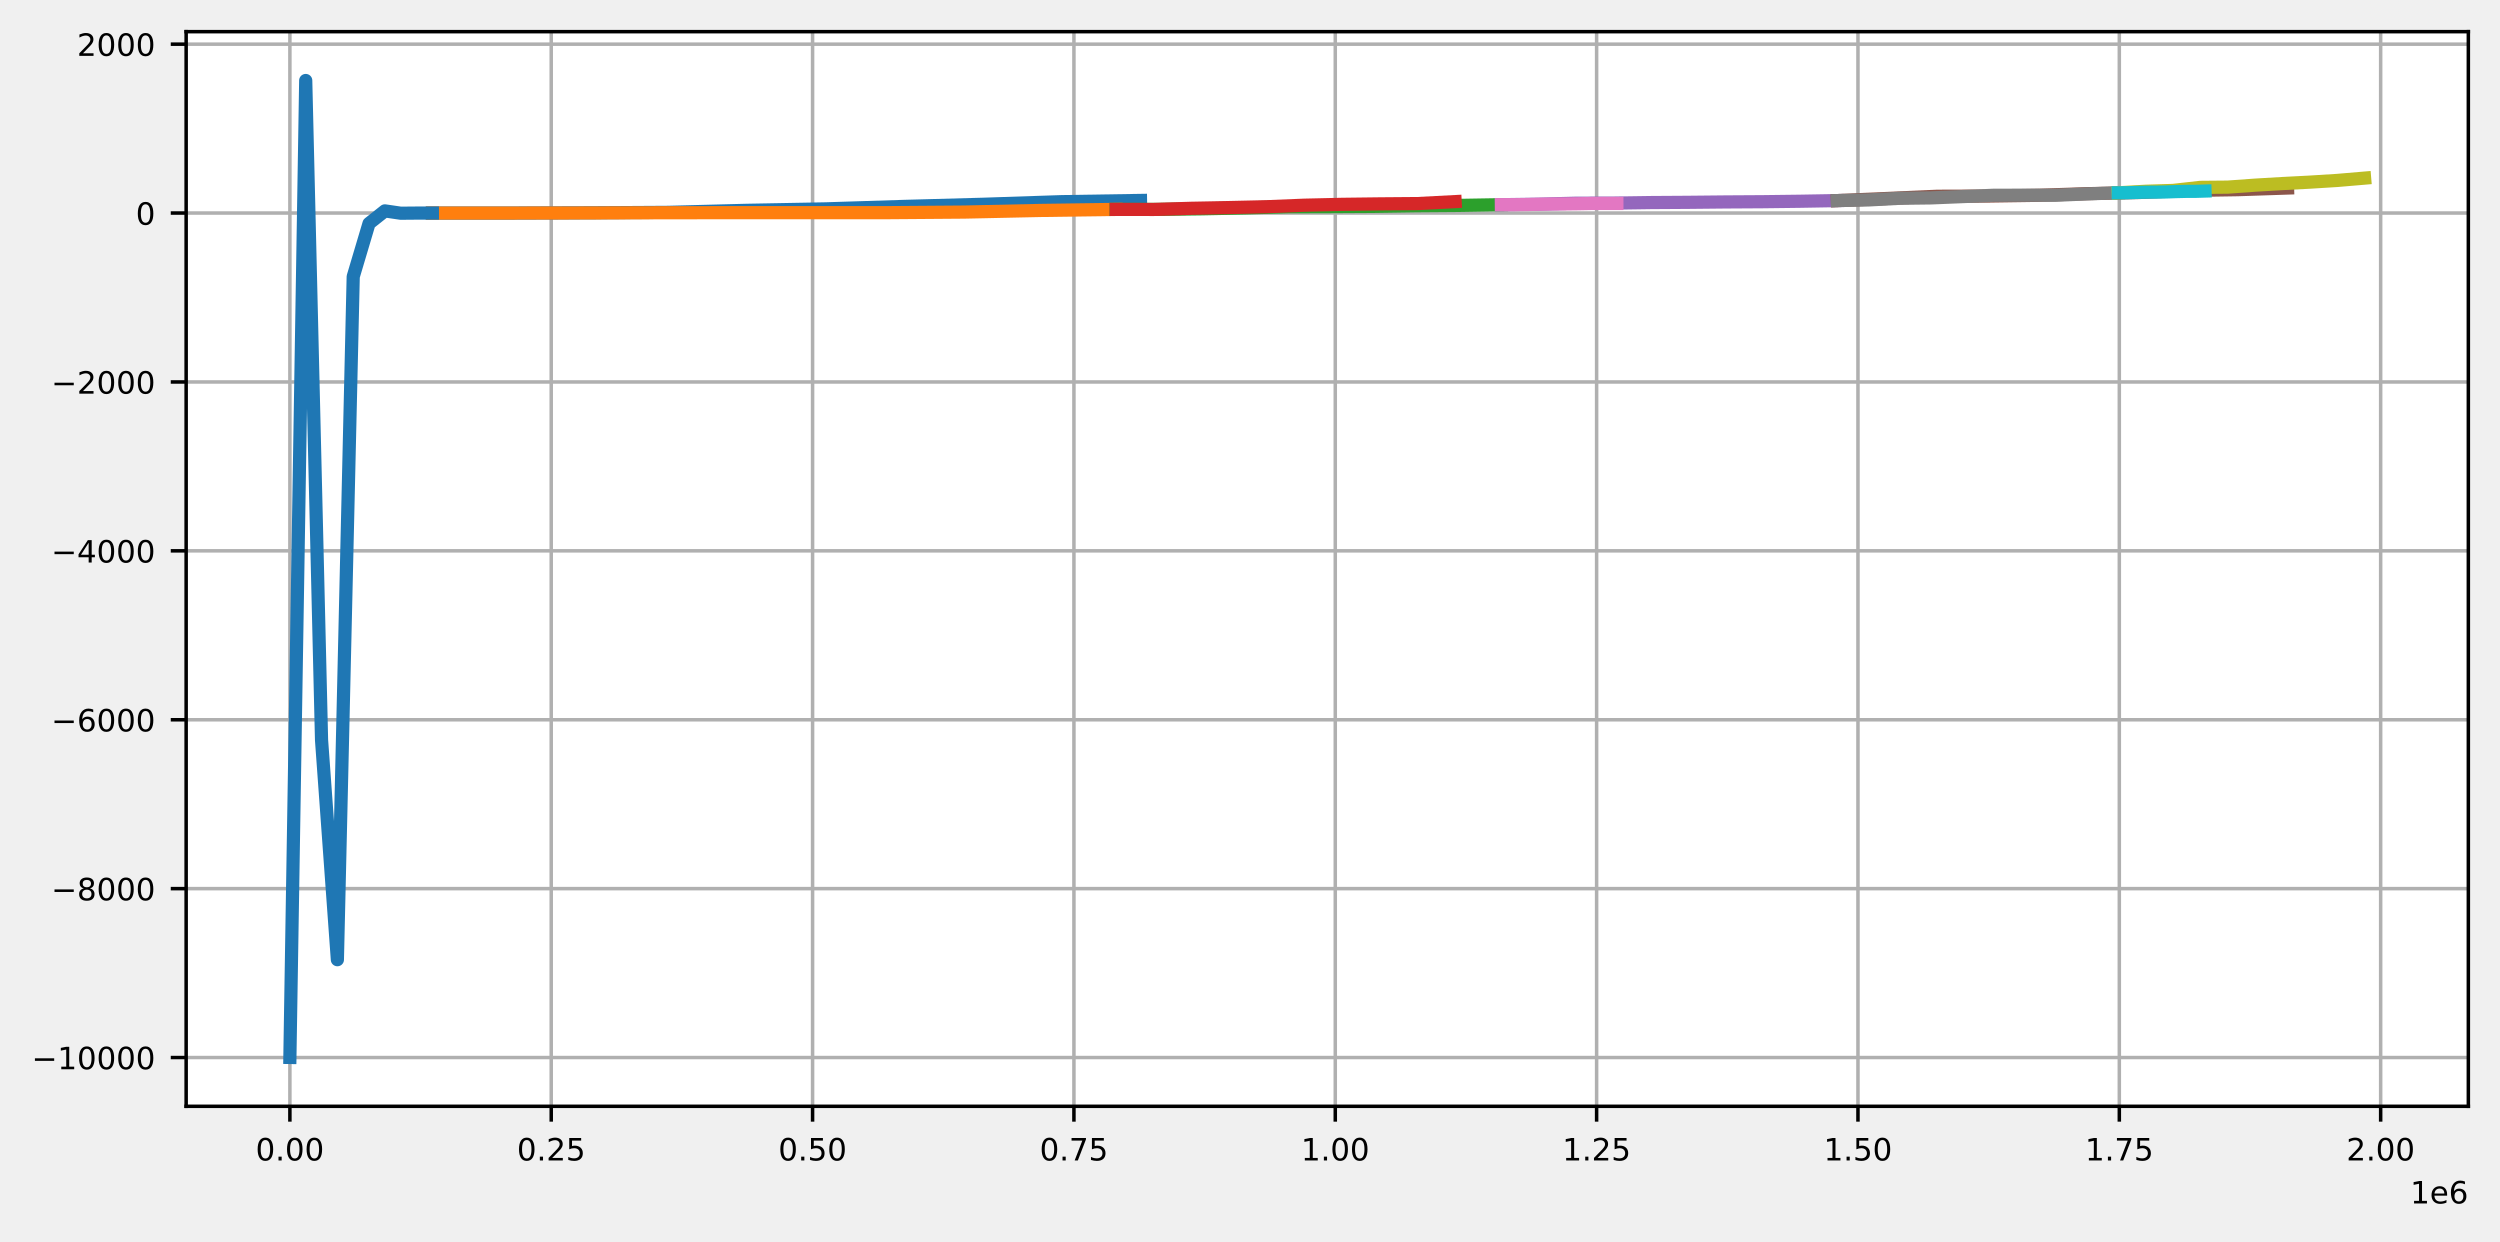
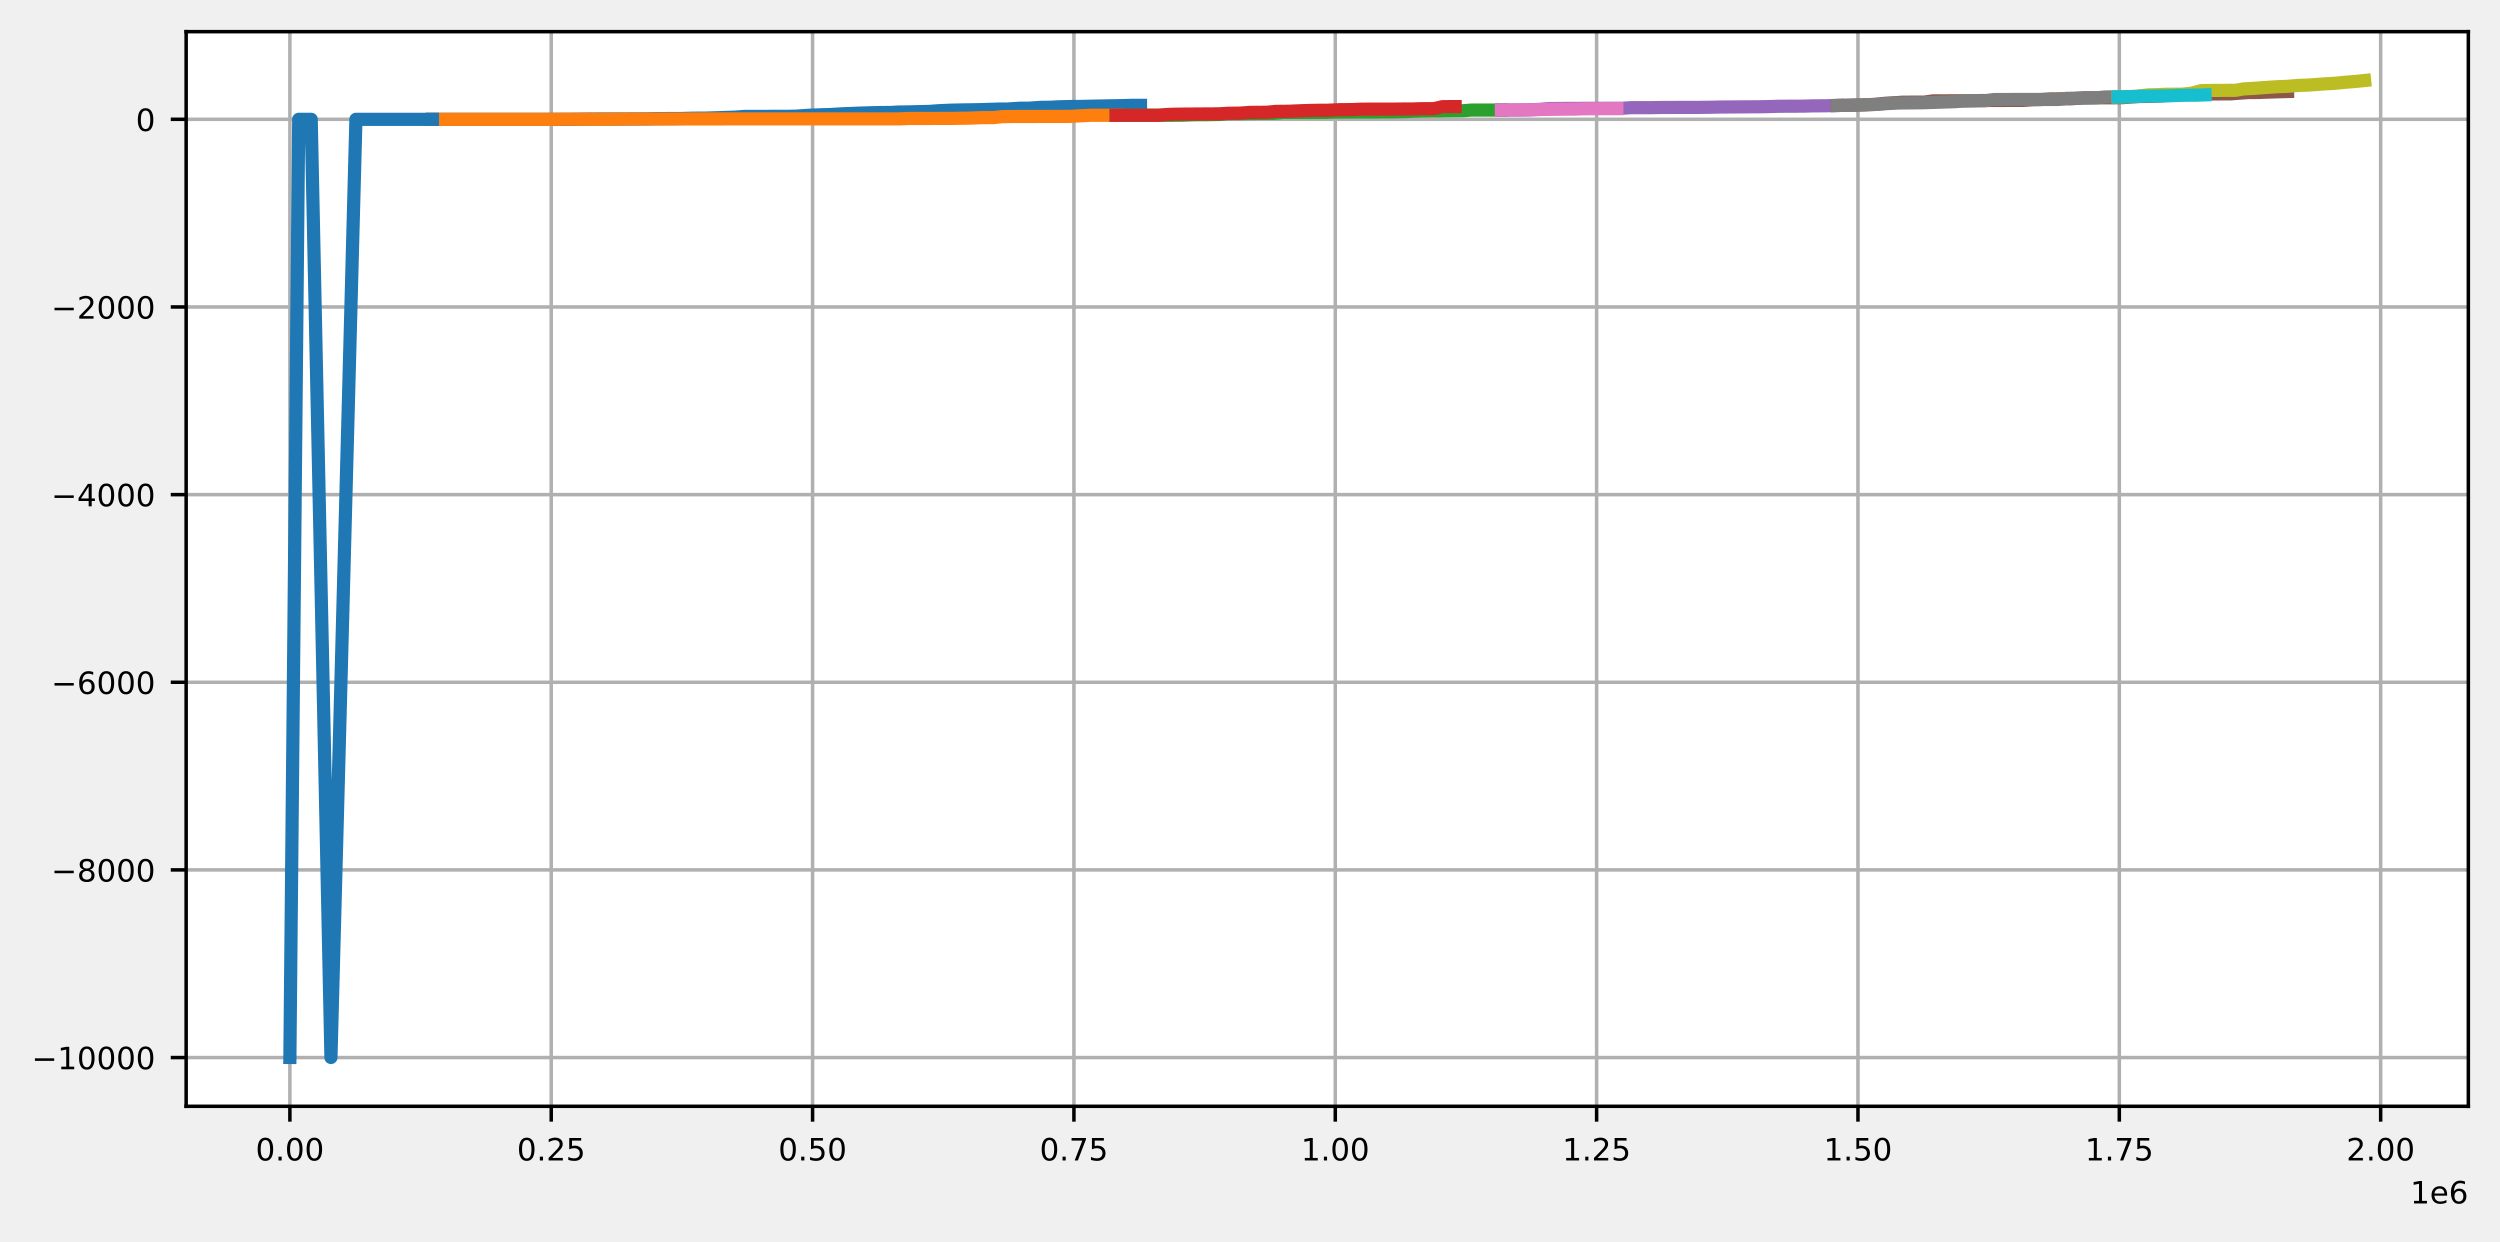
<svg xmlns="http://www.w3.org/2000/svg" xmlns:xlink="http://www.w3.org/1999/xlink" height="282.349pt" version="1.1" viewBox="0 0 568.56 282.349" width="568.56pt">
  <defs>
    <style type="text/css">*{stroke-linecap:butt;stroke-linejoin:round;}</style>
  </defs>
  <g id="figure_1">
    <g id="patch_1">
      <path d="M 0 282.349  L 568.56 282.349  L 568.56 0  L 0 0  z " style="fill:none;" />
    </g>
    <g id="axes_1">
      <g id="patch_2">
        <path d="M 42.335 251.6  L 561.36 251.6  L 561.36 7.2  L 42.335 7.2  z " style="fill:#ffffff;" />
      </g>
      <g id="matplotlib.axis_1">
        <g id="xtick_1">
          <g id="line2d_1">
-             <path clip-path="url(#p942622292c)" d="M 65.927 251.6  L 65.927 7.2  " style="fill:none;stroke:#b0b0b0;stroke-linecap:square;stroke-width:0.8;" />
+             <path clip-path="url(#pcc6ddcb7d2)" d="M 65.927 251.6  L 65.927 7.2  " style="fill:none;stroke:#b0b0b0;stroke-linecap:square;stroke-width:0.8;" />
          </g>
          <g id="line2d_2">
            <defs>
-               <path d="M 0 0  L 0 3.5  " id="m4670c40918" style="stroke:#000000;stroke-width:0.8;" />
+               <path d="M 0 0  L 0 3.5  " id="m6bcb0ea33a" style="stroke:#000000;stroke-width:0.8;" />
            </defs>
            <g>
-               <use style="stroke:#000000;stroke-width:0.8;" x="65.927" xlink:href="#m4670c40918" y="251.6" />
+               <use style="stroke:#000000;stroke-width:0.8;" x="65.927" xlink:href="#m6bcb0ea33a" y="251.6" />
            </g>
          </g>
          <g id="text_1">
            <g transform="translate(58.13361 263.9189)scale(0.07 -0.07)">
              <defs>
                <path d="M 2034 4250  Q 1547 4250 1301 3770  Q 1056 3291 1056 2328  Q 1056 1369 1301 889  Q 1547 409 2034 409  Q 2525 409 2770 889  Q 3016 1369 3016 2328  Q 3016 3291 2770 3770  Q 2525 4250 2034 4250  z M 2034 4750  Q 2819 4750 3233 4129  Q 3647 3509 3647 2328  Q 3647 1150 3233 529  Q 2819 -91 2034 -91  Q 1250 -91 836 529  Q 422 1150 422 2328  Q 422 3509 836 4129  Q 1250 4750 2034 4750  z " id="DejaVuSans-30" transform="scale(0.015625)" />
                <path d="M 684 794  L 1344 794  L 1344 0  L 684 0  L 684 794  z " id="DejaVuSans-2e" transform="scale(0.015625)" />
              </defs>
              <use xlink:href="#DejaVuSans-30" />
              <use x="63.623" xlink:href="#DejaVuSans-2e" />
              <use x="95.41" xlink:href="#DejaVuSans-30" />
              <use x="159.033" xlink:href="#DejaVuSans-30" />
            </g>
          </g>
        </g>
        <g id="xtick_2">
          <g id="line2d_3">
-             <path clip-path="url(#p942622292c)" d="M 125.363 251.6  L 125.363 7.2  " style="fill:none;stroke:#b0b0b0;stroke-linecap:square;stroke-width:0.8;" />
+             <path clip-path="url(#pcc6ddcb7d2)" d="M 125.363 251.6  L 125.363 7.2  " style="fill:none;stroke:#b0b0b0;stroke-linecap:square;stroke-width:0.8;" />
          </g>
          <g id="line2d_4">
            <g>
-               <use style="stroke:#000000;stroke-width:0.8;" x="125.363" xlink:href="#m4670c40918" y="251.6" />
+               <use style="stroke:#000000;stroke-width:0.8;" x="125.363" xlink:href="#m6bcb0ea33a" y="251.6" />
            </g>
          </g>
          <g id="text_2">
            <g transform="translate(117.5702 263.9189)scale(0.07 -0.07)">
              <defs>
                <path d="M 1228 531  L 3431 531  L 3431 0  L 469 0  L 469 531  Q 828 903 1448 1529  Q 2069 2156 2228 2338  Q 2531 2678 2651 2914  Q 2772 3150 2772 3378  Q 2772 3750 2511 3984  Q 2250 4219 1831 4219  Q 1534 4219 1204 4116  Q 875 4013 500 3803  L 500 4441  Q 881 4594 1212 4672  Q 1544 4750 1819 4750  Q 2544 4750 2975 4387  Q 3406 4025 3406 3419  Q 3406 3131 3298 2873  Q 3191 2616 2906 2266  Q 2828 2175 2409 1742  Q 1991 1309 1228 531  z " id="DejaVuSans-32" transform="scale(0.015625)" />
                <path d="M 691 4666  L 3169 4666  L 3169 4134  L 1269 4134  L 1269 2991  Q 1406 3038 1543 3061  Q 1681 3084 1819 3084  Q 2600 3084 3056 2656  Q 3513 2228 3513 1497  Q 3513 744 3044 326  Q 2575 -91 1722 -91  Q 1428 -91 1123 -41  Q 819 9 494 109  L 494 744  Q 775 591 1075 516  Q 1375 441 1709 441  Q 2250 441 2565 725  Q 2881 1009 2881 1497  Q 2881 1984 2565 2268  Q 2250 2553 1709 2553  Q 1456 2553 1204 2497  Q 953 2441 691 2322  L 691 4666  z " id="DejaVuSans-35" transform="scale(0.015625)" />
              </defs>
              <use xlink:href="#DejaVuSans-30" />
              <use x="63.623" xlink:href="#DejaVuSans-2e" />
              <use x="95.41" xlink:href="#DejaVuSans-32" />
              <use x="159.033" xlink:href="#DejaVuSans-35" />
            </g>
          </g>
        </g>
        <g id="xtick_3">
          <g id="line2d_5">
-             <path clip-path="url(#p942622292c)" d="M 184.8 251.6  L 184.8 7.2  " style="fill:none;stroke:#b0b0b0;stroke-linecap:square;stroke-width:0.8;" />
+             <path clip-path="url(#pcc6ddcb7d2)" d="M 184.8 251.6  L 184.8 7.2  " style="fill:none;stroke:#b0b0b0;stroke-linecap:square;stroke-width:0.8;" />
          </g>
          <g id="line2d_6">
            <g>
-               <use style="stroke:#000000;stroke-width:0.8;" x="184.8" xlink:href="#m4670c40918" y="251.6" />
+               <use style="stroke:#000000;stroke-width:0.8;" x="184.8" xlink:href="#m6bcb0ea33a" y="251.6" />
            </g>
          </g>
          <g id="text_3">
            <g transform="translate(177.0067 263.9189)scale(0.07 -0.07)">
              <use xlink:href="#DejaVuSans-30" />
              <use x="63.623" xlink:href="#DejaVuSans-2e" />
              <use x="95.41" xlink:href="#DejaVuSans-35" />
              <use x="159.033" xlink:href="#DejaVuSans-30" />
            </g>
          </g>
        </g>
        <g id="xtick_4">
          <g id="line2d_7">
-             <path clip-path="url(#p942622292c)" d="M 244.236 251.6  L 244.236 7.2  " style="fill:none;stroke:#b0b0b0;stroke-linecap:square;stroke-width:0.8;" />
+             <path clip-path="url(#pcc6ddcb7d2)" d="M 244.236 251.6  L 244.236 7.2  " style="fill:none;stroke:#b0b0b0;stroke-linecap:square;stroke-width:0.8;" />
          </g>
          <g id="line2d_8">
            <g>
-               <use style="stroke:#000000;stroke-width:0.8;" x="244.236" xlink:href="#m4670c40918" y="251.6" />
+               <use style="stroke:#000000;stroke-width:0.8;" x="244.236" xlink:href="#m6bcb0ea33a" y="251.6" />
            </g>
          </g>
          <g id="text_4">
            <g transform="translate(236.4433 263.9189)scale(0.07 -0.07)">
              <defs>
                <path d="M 525 4666  L 3525 4666  L 3525 4397  L 1831 0  L 1172 0  L 2766 4134  L 525 4134  L 525 4666  z " id="DejaVuSans-37" transform="scale(0.015625)" />
              </defs>
              <use xlink:href="#DejaVuSans-30" />
              <use x="63.623" xlink:href="#DejaVuSans-2e" />
              <use x="95.41" xlink:href="#DejaVuSans-37" />
              <use x="159.033" xlink:href="#DejaVuSans-35" />
            </g>
          </g>
        </g>
        <g id="xtick_5">
          <g id="line2d_9">
-             <path clip-path="url(#p942622292c)" d="M 303.673 251.6  L 303.673 7.2  " style="fill:none;stroke:#b0b0b0;stroke-linecap:square;stroke-width:0.8;" />
+             <path clip-path="url(#pcc6ddcb7d2)" d="M 303.673 251.6  L 303.673 7.2  " style="fill:none;stroke:#b0b0b0;stroke-linecap:square;stroke-width:0.8;" />
          </g>
          <g id="line2d_10">
            <g>
-               <use style="stroke:#000000;stroke-width:0.8;" x="303.673" xlink:href="#m4670c40918" y="251.6" />
+               <use style="stroke:#000000;stroke-width:0.8;" x="303.673" xlink:href="#m6bcb0ea33a" y="251.6" />
            </g>
          </g>
          <g id="text_5">
            <g transform="translate(295.8799 263.9189)scale(0.07 -0.07)">
              <defs>
                <path d="M 794 531  L 1825 531  L 1825 4091  L 703 3866  L 703 4441  L 1819 4666  L 2450 4666  L 2450 531  L 3481 531  L 3481 0  L 794 0  L 794 531  z " id="DejaVuSans-31" transform="scale(0.015625)" />
              </defs>
              <use xlink:href="#DejaVuSans-31" />
              <use x="63.623" xlink:href="#DejaVuSans-2e" />
              <use x="95.41" xlink:href="#DejaVuSans-30" />
              <use x="159.033" xlink:href="#DejaVuSans-30" />
            </g>
          </g>
        </g>
        <g id="xtick_6">
          <g id="line2d_11">
-             <path clip-path="url(#p942622292c)" d="M 363.109 251.6  L 363.109 7.2  " style="fill:none;stroke:#b0b0b0;stroke-linecap:square;stroke-width:0.8;" />
+             <path clip-path="url(#pcc6ddcb7d2)" d="M 363.109 251.6  L 363.109 7.2  " style="fill:none;stroke:#b0b0b0;stroke-linecap:square;stroke-width:0.8;" />
          </g>
          <g id="line2d_12">
            <g>
-               <use style="stroke:#000000;stroke-width:0.8;" x="363.109" xlink:href="#m4670c40918" y="251.6" />
+               <use style="stroke:#000000;stroke-width:0.8;" x="363.109" xlink:href="#m6bcb0ea33a" y="251.6" />
            </g>
          </g>
          <g id="text_6">
            <g transform="translate(355.3164 263.9189)scale(0.07 -0.07)">
              <use xlink:href="#DejaVuSans-31" />
              <use x="63.623" xlink:href="#DejaVuSans-2e" />
              <use x="95.41" xlink:href="#DejaVuSans-32" />
              <use x="159.033" xlink:href="#DejaVuSans-35" />
            </g>
          </g>
        </g>
        <g id="xtick_7">
          <g id="line2d_13">
-             <path clip-path="url(#p942622292c)" d="M 422.546 251.6  L 422.546 7.2  " style="fill:none;stroke:#b0b0b0;stroke-linecap:square;stroke-width:0.8;" />
+             <path clip-path="url(#pcc6ddcb7d2)" d="M 422.546 251.6  L 422.546 7.2  " style="fill:none;stroke:#b0b0b0;stroke-linecap:square;stroke-width:0.8;" />
          </g>
          <g id="line2d_14">
            <g>
-               <use style="stroke:#000000;stroke-width:0.8;" x="422.546" xlink:href="#m4670c40918" y="251.6" />
+               <use style="stroke:#000000;stroke-width:0.8;" x="422.546" xlink:href="#m6bcb0ea33a" y="251.6" />
            </g>
          </g>
          <g id="text_7">
            <g transform="translate(414.753 263.9189)scale(0.07 -0.07)">
              <use xlink:href="#DejaVuSans-31" />
              <use x="63.623" xlink:href="#DejaVuSans-2e" />
              <use x="95.41" xlink:href="#DejaVuSans-35" />
              <use x="159.033" xlink:href="#DejaVuSans-30" />
            </g>
          </g>
        </g>
        <g id="xtick_8">
          <g id="line2d_15">
-             <path clip-path="url(#p942622292c)" d="M 481.983 251.6  L 481.983 7.2  " style="fill:none;stroke:#b0b0b0;stroke-linecap:square;stroke-width:0.8;" />
+             <path clip-path="url(#pcc6ddcb7d2)" d="M 481.983 251.6  L 481.983 7.2  " style="fill:none;stroke:#b0b0b0;stroke-linecap:square;stroke-width:0.8;" />
          </g>
          <g id="line2d_16">
            <g>
-               <use style="stroke:#000000;stroke-width:0.8;" x="481.983" xlink:href="#m4670c40918" y="251.6" />
+               <use style="stroke:#000000;stroke-width:0.8;" x="481.983" xlink:href="#m6bcb0ea33a" y="251.6" />
            </g>
          </g>
          <g id="text_8">
            <g transform="translate(474.1896 263.9189)scale(0.07 -0.07)">
              <use xlink:href="#DejaVuSans-31" />
              <use x="63.623" xlink:href="#DejaVuSans-2e" />
              <use x="95.41" xlink:href="#DejaVuSans-37" />
              <use x="159.033" xlink:href="#DejaVuSans-35" />
            </g>
          </g>
        </g>
        <g id="xtick_9">
          <g id="line2d_17">
-             <path clip-path="url(#p942622292c)" d="M 541.419 251.6  L 541.419 7.2  " style="fill:none;stroke:#b0b0b0;stroke-linecap:square;stroke-width:0.8;" />
+             <path clip-path="url(#pcc6ddcb7d2)" d="M 541.419 251.6  L 541.419 7.2  " style="fill:none;stroke:#b0b0b0;stroke-linecap:square;stroke-width:0.8;" />
          </g>
          <g id="line2d_18">
            <g>
-               <use style="stroke:#000000;stroke-width:0.8;" x="541.419" xlink:href="#m4670c40918" y="251.6" />
+               <use style="stroke:#000000;stroke-width:0.8;" x="541.419" xlink:href="#m6bcb0ea33a" y="251.6" />
            </g>
          </g>
          <g id="text_9">
            <g transform="translate(533.6261 263.9189)scale(0.07 -0.07)">
              <use xlink:href="#DejaVuSans-32" />
              <use x="63.623" xlink:href="#DejaVuSans-2e" />
              <use x="95.41" xlink:href="#DejaVuSans-30" />
              <use x="159.033" xlink:href="#DejaVuSans-30" />
            </g>
          </g>
        </g>
        <g id="text_10">
          <g transform="translate(548.1448 273.6936)scale(0.07 -0.07)">
            <defs>
              <path d="M 3597 1894  L 3597 1613  L 953 1613  Q 991 1019 1311 708  Q 1631 397 2203 397  Q 2534 397 2845 478  Q 3156 559 3463 722  L 3463 178  Q 3153 47 2828 -22  Q 2503 -91 2169 -91  Q 1331 -91 842 396  Q 353 884 353 1716  Q 353 2575 817 3079  Q 1281 3584 2069 3584  Q 2775 3584 3186 3129  Q 3597 2675 3597 1894  z M 3022 2063  Q 3016 2534 2758 2815  Q 2500 3097 2075 3097  Q 1594 3097 1305 2825  Q 1016 2553 972 2059  L 3022 2063  z " id="DejaVuSans-65" transform="scale(0.015625)" />
              <path d="M 2113 2584  Q 1688 2584 1439 2293  Q 1191 2003 1191 1497  Q 1191 994 1439 701  Q 1688 409 2113 409  Q 2538 409 2786 701  Q 3034 994 3034 1497  Q 3034 2003 2786 2293  Q 2538 2584 2113 2584  z M 3366 4563  L 3366 3988  Q 3128 4100 2886 4159  Q 2644 4219 2406 4219  Q 1781 4219 1451 3797  Q 1122 3375 1075 2522  Q 1259 2794 1537 2939  Q 1816 3084 2150 3084  Q 2853 3084 3261 2657  Q 3669 2231 3669 1497  Q 3669 778 3244 343  Q 2819 -91 2113 -91  Q 1303 -91 875 529  Q 447 1150 447 2328  Q 447 3434 972 4092  Q 1497 4750 2381 4750  Q 2619 4750 2861 4703  Q 3103 4656 3366 4563  z " id="DejaVuSans-36" transform="scale(0.015625)" />
            </defs>
            <use xlink:href="#DejaVuSans-31" />
            <use x="63.623" xlink:href="#DejaVuSans-65" />
            <use x="125.146" xlink:href="#DejaVuSans-36" />
          </g>
        </g>
      </g>
      <g id="matplotlib.axis_2">
        <g id="ytick_1">
          <g id="line2d_19">
-             <path clip-path="url(#p942622292c)" d="M 42.335 240.51  L 561.36 240.51  " style="fill:none;stroke:#b0b0b0;stroke-linecap:square;stroke-width:0.8;" />
+             <path clip-path="url(#pcc6ddcb7d2)" d="M 42.335 240.512  L 561.36 240.512  " style="fill:none;stroke:#b0b0b0;stroke-linecap:square;stroke-width:0.8;" />
          </g>
          <g id="line2d_20">
            <defs>
-               <path d="M 0 0  L -3.5 0  " id="m95e7503cce" style="stroke:#000000;stroke-width:0.8;" />
+               <path d="M 0 0  L -3.5 0  " id="mcfffbf6305" style="stroke:#000000;stroke-width:0.8;" />
            </defs>
            <g>
-               <use style="stroke:#000000;stroke-width:0.8;" x="42.335" xlink:href="#m95e7503cce" y="240.51" />
+               <use style="stroke:#000000;stroke-width:0.8;" x="42.335" xlink:href="#mcfffbf6305" y="240.512" />
            </g>
          </g>
          <g id="text_11">
-             <g transform="translate(7.2 243.1696)scale(0.07 -0.07)">
+             <g transform="translate(7.2 243.1717)scale(0.07 -0.07)">
              <defs>
                <path d="M 678 2272  L 4684 2272  L 4684 1741  L 678 1741  L 678 2272  z " id="DejaVuSans-2212" transform="scale(0.015625)" />
              </defs>
              <use xlink:href="#DejaVuSans-2212" />
              <use x="83.789" xlink:href="#DejaVuSans-31" />
              <use x="147.412" xlink:href="#DejaVuSans-30" />
              <use x="211.035" xlink:href="#DejaVuSans-30" />
              <use x="274.658" xlink:href="#DejaVuSans-30" />
              <use x="338.281" xlink:href="#DejaVuSans-30" />
            </g>
          </g>
        </g>
        <g id="ytick_2">
          <g id="line2d_21">
-             <path clip-path="url(#p942622292c)" d="M 42.335 202.099  L 561.36 202.099  " style="fill:none;stroke:#b0b0b0;stroke-linecap:square;stroke-width:0.8;" />
+             <path clip-path="url(#pcc6ddcb7d2)" d="M 42.335 197.837  L 561.36 197.837  " style="fill:none;stroke:#b0b0b0;stroke-linecap:square;stroke-width:0.8;" />
          </g>
          <g id="line2d_22">
            <g>
-               <use style="stroke:#000000;stroke-width:0.8;" x="42.335" xlink:href="#m95e7503cce" y="202.099" />
+               <use style="stroke:#000000;stroke-width:0.8;" x="42.335" xlink:href="#mcfffbf6305" y="197.837" />
            </g>
          </g>
          <g id="text_12">
-             <g transform="translate(11.65375 204.7582)scale(0.07 -0.07)">
+             <g transform="translate(11.65375 200.4967)scale(0.07 -0.07)">
              <defs>
                <path d="M 2034 2216  Q 1584 2216 1326 1975  Q 1069 1734 1069 1313  Q 1069 891 1326 650  Q 1584 409 2034 409  Q 2484 409 2743 651  Q 3003 894 3003 1313  Q 3003 1734 2745 1975  Q 2488 2216 2034 2216  z M 1403 2484  Q 997 2584 770 2862  Q 544 3141 544 3541  Q 544 4100 942 4425  Q 1341 4750 2034 4750  Q 2731 4750 3128 4425  Q 3525 4100 3525 3541  Q 3525 3141 3298 2862  Q 3072 2584 2669 2484  Q 3125 2378 3379 2068  Q 3634 1759 3634 1313  Q 3634 634 3220 271  Q 2806 -91 2034 -91  Q 1263 -91 848 271  Q 434 634 434 1313  Q 434 1759 690 2068  Q 947 2378 1403 2484  z M 1172 3481  Q 1172 3119 1398 2916  Q 1625 2713 2034 2713  Q 2441 2713 2670 2916  Q 2900 3119 2900 3481  Q 2900 3844 2670 4047  Q 2441 4250 2034 4250  Q 1625 4250 1398 4047  Q 1172 3844 1172 3481  z " id="DejaVuSans-38" transform="scale(0.015625)" />
              </defs>
              <use xlink:href="#DejaVuSans-2212" />
              <use x="83.789" xlink:href="#DejaVuSans-38" />
              <use x="147.412" xlink:href="#DejaVuSans-30" />
              <use x="211.035" xlink:href="#DejaVuSans-30" />
              <use x="274.658" xlink:href="#DejaVuSans-30" />
            </g>
          </g>
        </g>
        <g id="ytick_3">
          <g id="line2d_23">
-             <path clip-path="url(#p942622292c)" d="M 42.335 163.687  L 561.36 163.687  " style="fill:none;stroke:#b0b0b0;stroke-linecap:square;stroke-width:0.8;" />
+             <path clip-path="url(#pcc6ddcb7d2)" d="M 42.335 155.162  L 561.36 155.162  " style="fill:none;stroke:#b0b0b0;stroke-linecap:square;stroke-width:0.8;" />
          </g>
          <g id="line2d_24">
            <g>
-               <use style="stroke:#000000;stroke-width:0.8;" x="42.335" xlink:href="#m95e7503cce" y="163.687" />
+               <use style="stroke:#000000;stroke-width:0.8;" x="42.335" xlink:href="#mcfffbf6305" y="155.162" />
            </g>
          </g>
          <g id="text_13">
-             <g transform="translate(11.65375 166.3467)scale(0.07 -0.07)">
+             <g transform="translate(11.65375 157.8217)scale(0.07 -0.07)">
              <use xlink:href="#DejaVuSans-2212" />
              <use x="83.789" xlink:href="#DejaVuSans-36" />
              <use x="147.412" xlink:href="#DejaVuSans-30" />
              <use x="211.035" xlink:href="#DejaVuSans-30" />
              <use x="274.658" xlink:href="#DejaVuSans-30" />
            </g>
          </g>
        </g>
        <g id="ytick_4">
          <g id="line2d_25">
-             <path clip-path="url(#p942622292c)" d="M 42.335 125.276  L 561.36 125.276  " style="fill:none;stroke:#b0b0b0;stroke-linecap:square;stroke-width:0.8;" />
+             <path clip-path="url(#pcc6ddcb7d2)" d="M 42.335 112.487  L 561.36 112.487  " style="fill:none;stroke:#b0b0b0;stroke-linecap:square;stroke-width:0.8;" />
          </g>
          <g id="line2d_26">
            <g>
-               <use style="stroke:#000000;stroke-width:0.8;" x="42.335" xlink:href="#m95e7503cce" y="125.276" />
+               <use style="stroke:#000000;stroke-width:0.8;" x="42.335" xlink:href="#mcfffbf6305" y="112.487" />
            </g>
          </g>
          <g id="text_14">
-             <g transform="translate(11.65375 127.9353)scale(0.07 -0.07)">
+             <g transform="translate(11.65375 115.1467)scale(0.07 -0.07)">
              <defs>
                <path d="M 2419 4116  L 825 1625  L 2419 1625  L 2419 4116  z M 2253 4666  L 3047 4666  L 3047 1625  L 3713 1625  L 3713 1100  L 3047 1100  L 3047 0  L 2419 0  L 2419 1100  L 313 1100  L 313 1709  L 2253 4666  z " id="DejaVuSans-34" transform="scale(0.015625)" />
              </defs>
              <use xlink:href="#DejaVuSans-2212" />
              <use x="83.789" xlink:href="#DejaVuSans-34" />
              <use x="147.412" xlink:href="#DejaVuSans-30" />
              <use x="211.035" xlink:href="#DejaVuSans-30" />
              <use x="274.658" xlink:href="#DejaVuSans-30" />
            </g>
          </g>
        </g>
        <g id="ytick_5">
          <g id="line2d_27">
-             <path clip-path="url(#p942622292c)" d="M 42.335 86.864  L 561.36 86.864  " style="fill:none;stroke:#b0b0b0;stroke-linecap:square;stroke-width:0.8;" />
+             <path clip-path="url(#pcc6ddcb7d2)" d="M 42.335 69.812  L 561.36 69.812  " style="fill:none;stroke:#b0b0b0;stroke-linecap:square;stroke-width:0.8;" />
          </g>
          <g id="line2d_28">
            <g>
-               <use style="stroke:#000000;stroke-width:0.8;" x="42.335" xlink:href="#m95e7503cce" y="86.864" />
+               <use style="stroke:#000000;stroke-width:0.8;" x="42.335" xlink:href="#mcfffbf6305" y="69.812" />
            </g>
          </g>
          <g id="text_15">
-             <g transform="translate(11.65375 89.52393)scale(0.07 -0.07)">
+             <g transform="translate(11.65375 72.47169)scale(0.07 -0.07)">
              <use xlink:href="#DejaVuSans-2212" />
              <use x="83.789" xlink:href="#DejaVuSans-32" />
              <use x="147.412" xlink:href="#DejaVuSans-30" />
              <use x="211.035" xlink:href="#DejaVuSans-30" />
              <use x="274.658" xlink:href="#DejaVuSans-30" />
            </g>
          </g>
        </g>
        <g id="ytick_6">
          <g id="line2d_29">
-             <path clip-path="url(#p942622292c)" d="M 42.335 48.453  L 561.36 48.453  " style="fill:none;stroke:#b0b0b0;stroke-linecap:square;stroke-width:0.8;" />
+             <path clip-path="url(#pcc6ddcb7d2)" d="M 42.335 27.137  L 561.36 27.137  " style="fill:none;stroke:#b0b0b0;stroke-linecap:square;stroke-width:0.8;" />
          </g>
          <g id="line2d_30">
            <g>
-               <use style="stroke:#000000;stroke-width:0.8;" x="42.335" xlink:href="#m95e7503cce" y="48.453" />
+               <use style="stroke:#000000;stroke-width:0.8;" x="42.335" xlink:href="#mcfffbf6305" y="27.137" />
            </g>
          </g>
          <g id="text_16">
-             <g transform="translate(30.88078 51.11252)scale(0.07 -0.07)">
-               <use xlink:href="#DejaVuSans-30" />
-             </g>
-           </g>
-         </g>
-         <g id="ytick_7">
-           <g id="line2d_31">
-             <path clip-path="url(#p942622292c)" d="M 42.335 10.042  L 561.36 10.042  " style="fill:none;stroke:#b0b0b0;stroke-linecap:square;stroke-width:0.8;" />
-           </g>
-           <g id="line2d_32">
-             <g>
-               <use style="stroke:#000000;stroke-width:0.8;" x="42.335" xlink:href="#m95e7503cce" y="10.042" />
-             </g>
-           </g>
-           <g id="text_17">
-             <g transform="translate(17.51953 12.70111)scale(0.07 -0.07)">
-               <use xlink:href="#DejaVuSans-32" />
-               <use x="63.623" xlink:href="#DejaVuSans-30" />
-               <use x="127.246" xlink:href="#DejaVuSans-30" />
-               <use x="190.869" xlink:href="#DejaVuSans-30" />
-             </g>
-           </g>
-         </g>
+             <g transform="translate(30.88078 29.79669)scale(0.07 -0.07)">
+               <use xlink:href="#DejaVuSans-30" />
+             </g>
+           </g>
+         </g>
+       </g>
+       <g id="line2d_31">
+         <path clip-path="url(#pcc6ddcb7d2)" d="M 98.334 27.137  L 100.342 27.137  L 102.351 27.137  L 105.191 27.137  L 108.031 27.137  L 110.872 27.137  L 112.88 27.137  L 114.889 27.137  L 116.897 27.137  L 119.737 27.137  L 122.578 27.137  L 124.586 27.137  L 126.595 27.137  L 128.603 27.137  L 130.612 27.125  L 133.452 27.082  L 135.46 27.071  L 138.301 27.065  L 140.309 27.06  L 143.149 27.054  L 145.158 27.048  L 147.166 27.029  L 149.175 26.981  L 152.015 26.96  L 154.856 26.953  L 157.696 26.878  L 160.536 26.86  L 162.545 26.797  L 164.553 26.73  L 167.393 26.629  L 169.402 26.467  L 172.242 26.465  L 174.251 26.464  L 176.259 26.462  L 179.099 26.46  L 181.108 26.411  L 183.948 26.213  L 186.789 26.103  L 188.797 26.047  L 191.637 25.881  L 193.646 25.803  L 195.654 25.721  L 198.495 25.634  L 200.503 25.59  L 202.512 25.576  L 204.52 25.47  L 206.528 25.458  L 209.369 25.378  L 211.377 25.338  L 213.386 25.183  L 216.226 25.057  L 219.066 24.994  L 221.075 24.973  L 223.083 24.933  L 225.092 24.872  L 227.1 24.802  L 229.109 24.796  L 231.949 24.612  L 233.957 24.606  L 236.798 24.41  L 238.806 24.395  L 240.815 24.291  L 243.655 24.22  L 246.495 24.199  L 248.504 24.138  L 250.512 24.108  L 252.521 24.064  L 255.361 24.019  L 257.369 23.957  L 259.378 23.951  " style="fill:none;stroke:#1f77b4;stroke-linecap:square;stroke-width:3;" />
+       </g>
+       <g id="line2d_32">
+         <path clip-path="url(#pcc6ddcb7d2)" d="M 98.334 27.137  L 101.174 27.137  L 103.183 27.137  L 106.023 27.137  L 108.031 27.137  L 110.04 27.137  L 112.88 27.137  L 114.889 27.137  L 116.897 27.137  L 119.737 27.137  L 121.746 27.136  L 123.754 27.135  L 125.763 27.134  L 127.771 27.113  L 130.612 27.113  L 132.62 27.112  L 135.46 27.112  L 138.301 27.104  L 140.309 27.095  L 142.318 27.076  L 144.326 27.066  L 147.166 27.063  L 150.007 27.059  L 152.847 27.058  L 154.856 27.056  L 156.864 27.054  L 158.872 27.053  L 160.881 27.051  L 162.889 27.049  L 164.898 27.041  L 167.738 27.041  L 169.746 27.041  L 171.755 27.041  L 174.595 27.041  L 177.436 27.041  L 180.276 27.04  L 183.116 27.04  L 185.125 27.04  L 187.133 27.04  L 189.974 27.04  L 192.814 27.04  L 195.654 27.04  L 197.663 27.04  L 200.503 27.04  L 202.512 27.04  L 204.52 27.04  L 206.528 26.944  L 209.369 26.938  L 211.377 26.936  L 213.386 26.933  L 216.226 26.932  L 218.234 26.901  L 220.243 26.872  L 223.083 26.764  L 225.924 26.741  L 227.932 26.528  L 229.94 26.494  L 232.781 26.486  L 235.621 26.482  L 237.63 26.478  L 240.47 26.474  L 243.31 26.47  L 245.319 26.357  L 248.159 26.214  L 250.999 26.213  L 253.84 26.212  " style="fill:none;stroke:#ff7f0e;stroke-linecap:square;stroke-width:3;" />
      </g>
      <g id="line2d_33">
-         <path clip-path="url(#p942622292c)" d="M 98.334 48.453  L 116.228 48.453  L 134.121 48.398  L 152.015 48.294  L 169.909 47.833  L 187.803 47.502  L 205.696 46.942  L 223.59 46.458  L 241.484 45.864  L 259.378 45.585  " style="fill:none;stroke:#1f77b4;stroke-linecap:square;stroke-width:3;" />
+         <path clip-path="url(#pcc6ddcb7d2)" d="M 253.84 26.212  L 255.848 26.212  L 257.857 26.211  L 259.865 26.211  L 262.705 26.21  L 264.714 26.21  L 266.722 26.209  L 268.731 26.205  L 271.571 26.09  L 274.412 26.078  L 277.252 26.031  L 279.26 25.863  L 282.101 25.848  L 284.941 25.81  L 286.949 25.791  L 289.79 25.772  L 291.798 25.582  L 294.639 25.582  L 296.647 25.582  L 298.655 25.582  L 301.496 25.56  L 303.504 25.48  L 306.345 25.468  L 308.353 25.463  L 311.193 25.461  L 314.034 25.45  L 316.874 25.444  L 319.714 25.373  L 321.723 25.299  L 323.731 25.262  L 325.74 25.249  L 327.748 25.239  L 330.589 25.194  L 332.597 25.191  L 334.605 25.036  L 336.614 25.03  L 338.622 25.027  L 341.463 25.023  " style="fill:none;stroke:#2ca02c;stroke-linecap:square;stroke-width:3;" />
      </g>
      <g id="line2d_34">
-         <path clip-path="url(#p942622292c)" d="M 98.334 48.453  L 115.612 48.453  L 132.891 48.431  L 150.169 48.383  L 167.448 48.366  L 184.726 48.366  L 202.004 48.363  L 219.283 48.231  L 236.561 47.862  L 253.84 47.621  " style="fill:none;stroke:#ff7f0e;stroke-linecap:square;stroke-width:3;" />
+         <path clip-path="url(#pcc6ddcb7d2)" d="M 253.84 26.212  L 256.68 26.212  L 259.521 26.211  L 261.529 26.211  L 263.537 26.21  L 265.546 26.027  L 267.554 25.97  L 269.563 25.942  L 271.571 25.932  L 274.412 25.91  L 277.252 25.896  L 279.26 25.761  L 282.101 25.725  L 284.109 25.566  L 286.118 25.544  L 288.126 25.532  L 290.134 25.334  L 292.975 25.305  L 295.815 25.184  L 297.824 25.122  L 299.832 25.08  L 301.84 25.076  L 304.681 24.946  L 307.521 24.923  L 309.53 24.83  L 312.37 24.818  L 315.21 24.813  L 317.219 24.811  L 319.227 24.791  L 321.236 24.788  L 323.244 24.721  L 326.084 24.713  L 328.093 24.252  L 330.933 24.246  " style="fill:none;stroke:#d62728;stroke-linecap:square;stroke-width:3;" />
      </g>
      <g id="line2d_35">
-         <path clip-path="url(#p942622292c)" d="M 253.84 47.621  L 263.576 47.619  L 273.312 47.493  L 283.047 47.29  L 292.783 47.025  L 302.519 46.996  L 312.255 46.941  L 321.991 46.792  L 331.727 46.716  L 341.463 46.55  " style="fill:none;stroke:#2ca02c;stroke-linecap:square;stroke-width:3;" />
+         <path clip-path="url(#pcc6ddcb7d2)" d="M 341.463 25.023  L 343.471 25.018  L 345.48 25.003  L 347.488 24.989  L 350.328 24.865  L 352.337 24.69  L 354.345 24.667  L 356.354 24.655  L 359.194 24.644  L 361.202 24.639  L 364.043 24.629  L 366.883 24.625  L 368.892 24.624  L 370.9 24.489  L 373.74 24.485  L 375.749 24.483  L 377.757 24.443  L 380.598 24.433  L 383.438 24.427  L 386.278 24.422  L 389.119 24.388  L 391.127 24.344  L 393.968 24.322  L 396.808 24.3  L 399.648 24.29  L 401.657 24.254  L 404.497 24.17  L 407.337 24.153  L 410.178 24.141  L 412.186 24.079  L 415.027 24.061  L 417.867 23.988  " style="fill:none;stroke:#9467bd;stroke-linecap:square;stroke-width:3;" />
      </g>
      <g id="line2d_36">
-         <path clip-path="url(#p942622292c)" d="M 253.84 47.621  L 262.406 47.633  L 270.972 47.371  L 279.538 47.206  L 288.104 47.01  L 296.669 46.667  L 305.235 46.472  L 313.801 46.365  L 322.367 46.296  L 330.933 45.85  " style="fill:none;stroke:#d62728;stroke-linecap:square;stroke-width:3;" />
+         <path clip-path="url(#pcc6ddcb7d2)" d="M 417.867 23.988  L 419.875 23.946  L 421.884 23.897  L 423.892 23.846  L 426.733 23.713  L 428.741 23.486  L 430.749 23.378  L 432.758 23.236  L 435.598 23.232  L 437.607 23.23  L 439.615 22.942  L 442.455 22.932  L 444.464 22.926  L 446.472 22.921  L 448.481 22.916  L 450.489 22.862  L 453.33 22.85  L 455.338 22.844  L 458.178 22.838  L 460.187 22.832  L 462.195 22.686  L 464.204 22.639  L 466.212 22.503  L 469.052 22.479  L 471.061 22.467  L 473.901 22.246  L 475.91 22.244  L 477.918 22.243  L 480.758 22.242  L 482.767 22.209  L 484.775 22.058  L 486.784 21.941  L 488.792 21.928  L 491.633 21.796  L 493.641 21.614  L 495.649 21.523  L 497.658 21.429  L 500.498 21.394  L 502.507 21.377  L 504.515 21.359  L 507.355 21.342  L 509.364 21.187  L 511.372 21.044  L 513.381 21.037  L 515.389 20.963  L 518.23 20.871  L 520.238 20.814  " style="fill:none;stroke:#8c564b;stroke-linecap:square;stroke-width:3;" />
      </g>
      <g id="line2d_37">
-         <path clip-path="url(#p942622292c)" d="M 341.463 46.55  L 349.952 46.435  L 358.441 46.21  L 366.931 46.193  L 375.42 46.068  L 383.909 46.013  L 392.399 45.926  L 400.888 45.874  L 409.378 45.768  L 417.867 45.618  " style="fill:none;stroke:#9467bd;stroke-linecap:square;stroke-width:3;" />
+         <path clip-path="url(#pcc6ddcb7d2)" d="M 341.463 25.023  L 344.303 25.018  L 346.311 25.003  L 348.32 24.962  L 351.16 24.884  L 354.001 24.847  L 356.009 24.827  L 358.018 24.825  L 360.026 24.743  L 362.866 24.725  L 364.875 24.716  L 367.715 24.713  " style="fill:none;stroke:#e377c2;stroke-linecap:square;stroke-width:3;" />
      </g>
      <g id="line2d_38">
-         <path clip-path="url(#p942622292c)" d="M 417.867 45.618  L 429.241 45.134  L 440.616 44.63  L 451.991 44.593  L 463.365 44.422  L 474.74 44.037  L 486.114 43.799  L 497.489 43.321  L 508.863 43.139  L 520.238 42.762  " style="fill:none;stroke:#8c564b;stroke-linecap:square;stroke-width:3;" />
+         <path clip-path="url(#pcc6ddcb7d2)" d="M 417.867 23.988  L 420.707 23.946  L 423.548 23.862  L 426.388 23.764  L 429.228 23.559  L 431.237 23.429  L 434.077 23.401  L 436.917 23.375  L 439.758 23.286  L 442.598 23.188  L 444.607 23.126  L 446.615 22.958  L 449.455 22.909  L 451.464 22.904  L 453.472 22.634  L 455.481 22.629  L 457.489 22.627  L 460.33 22.625  L 463.17 22.623  L 466.01 22.621  L 468.019 22.619  L 470.027 22.364  L 472.867 22.325  L 474.876 22.296  L 476.884 22.225  L 478.893 22.042  L 481.733 22.021  " style="fill:none;stroke:#7f7f7f;stroke-linecap:square;stroke-width:3;" />
      </g>
      <g id="line2d_39">
-         <path clip-path="url(#p942622292c)" d="M 341.463 46.55  L 344.38 46.546  L 347.297 46.517  L 350.214 46.446  L 353.13 46.4  L 356.047 46.374  L 358.964 46.339  L 361.881 46.279  L 364.798 46.274  L 367.715 46.271  " style="fill:none;stroke:#e377c2;stroke-linecap:square;stroke-width:3;" />
+         <path clip-path="url(#pcc6ddcb7d2)" d="M 481.733 22.021  L 483.742 21.977  L 485.75 21.908  L 488.59 21.576  L 490.599 21.539  L 492.607 21.44  L 494.616 21.428  L 496.624 21.427  L 498.633 21.145  L 500.641 20.608  L 502.649 20.57  L 505.49 20.552  L 508.33 20.546  L 510.339 20.215  L 512.347 20.113  L 515.187 19.902  L 518.028 19.714  L 520.036 19.645  L 522.877 19.42  L 524.885 19.35  L 526.893 19.209  L 528.902 19.061  L 530.91 18.95  L 533.751 18.673  L 535.759 18.522  L 537.767 18.309  " style="fill:none;stroke:#bcbd22;stroke-linecap:square;stroke-width:3;" />
      </g>
      <g id="line2d_40">
-         <path clip-path="url(#p942622292c)" d="M 417.867 45.618  L 424.963 45.469  L 432.059 45.095  L 439.156 45.007  L 446.252 44.717  L 453.348 44.41  L 460.444 44.392  L 467.541 44.408  L 474.637 44.101  L 481.733 43.848  " style="fill:none;stroke:#7f7f7f;stroke-linecap:square;stroke-width:3;" />
+         <path clip-path="url(#pcc6ddcb7d2)" d="M 481.733 22.021  L 484.573 21.972  L 486.582 21.898  L 488.59 21.86  L 490.599 21.847  L 493.439 21.782  L 495.448 21.695  L 497.456 21.654  L 499.464 21.65  L 501.473 21.579  " style="fill:none;stroke:#17becf;stroke-linecap:square;stroke-width:3;" />
      </g>
      <g id="line2d_41">
-         <path clip-path="url(#p942622292c)" d="M 481.733 43.848  L 487.959 43.498  L 494.185 43.309  L 500.411 42.613  L 506.637 42.558  L 512.863 42.109  L 519.089 41.744  L 525.315 41.423  L 531.541 41.036  L 537.767 40.507  " style="fill:none;stroke:#bcbd22;stroke-linecap:square;stroke-width:3;" />
-       </g>
-       <g id="line2d_42">
-         <path clip-path="url(#p942622292c)" d="M 481.733 43.848  L 483.926 43.825  L 486.12 43.751  L 488.313 43.706  L 490.506 43.692  L 492.7 43.656  L 494.893 43.575  L 497.086 43.521  L 499.28 43.515  L 501.473 43.45  " style="fill:none;stroke:#17becf;stroke-linecap:square;stroke-width:3;" />
-       </g>
-       <g id="line2d_43">
-         <path clip-path="url(#p942622292c)" d="M 65.927 240.491  L 69.527 18.309  L 73.128 168.326  L 76.729 218.256  L 80.33 62.912  L 83.931 50.812  L 87.531 47.961  L 91.132 48.491  L 94.733 48.46  L 98.334 48.453  " style="fill:none;stroke:#1f77b4;stroke-linecap:square;stroke-width:3;" />
+         <path clip-path="url(#pcc6ddcb7d2)" d="M 65.927 240.491  L 67.935 27.137  L 70.775 27.137  L 75.266 240.491  L 80.947 27.137  L 82.956 27.137  L 85.796 27.137  L 88.636 27.137  L 91.477 27.137  L 94.317 27.137  L 96.325 27.137  L 98.334 27.137  " style="fill:none;stroke:#1f77b4;stroke-linecap:square;stroke-width:3;" />
      </g>
      <g id="patch_3">
        <path d="M 42.335 251.6  L 42.335 7.2  " style="fill:none;stroke:#000000;stroke-linecap:square;stroke-linejoin:miter;stroke-width:0.8;" />
      </g>
      <g id="patch_4">
        <path d="M 561.36 251.6  L 561.36 7.2  " style="fill:none;stroke:#000000;stroke-linecap:square;stroke-linejoin:miter;stroke-width:0.8;" />
      </g>
      <g id="patch_5">
        <path d="M 42.335 251.6  L 561.36 251.6  " style="fill:none;stroke:#000000;stroke-linecap:square;stroke-linejoin:miter;stroke-width:0.8;" />
      </g>
      <g id="patch_6">
        <path d="M 42.335 7.2  L 561.36 7.2  " style="fill:none;stroke:#000000;stroke-linecap:square;stroke-linejoin:miter;stroke-width:0.8;" />
      </g>
    </g>
  </g>
  <defs>
-     <clipPath id="p942622292c">
+     <clipPath id="pcc6ddcb7d2">
      <rect height="244.4" width="519.025" x="42.335" y="7.2" />
    </clipPath>
  </defs>
</svg>
